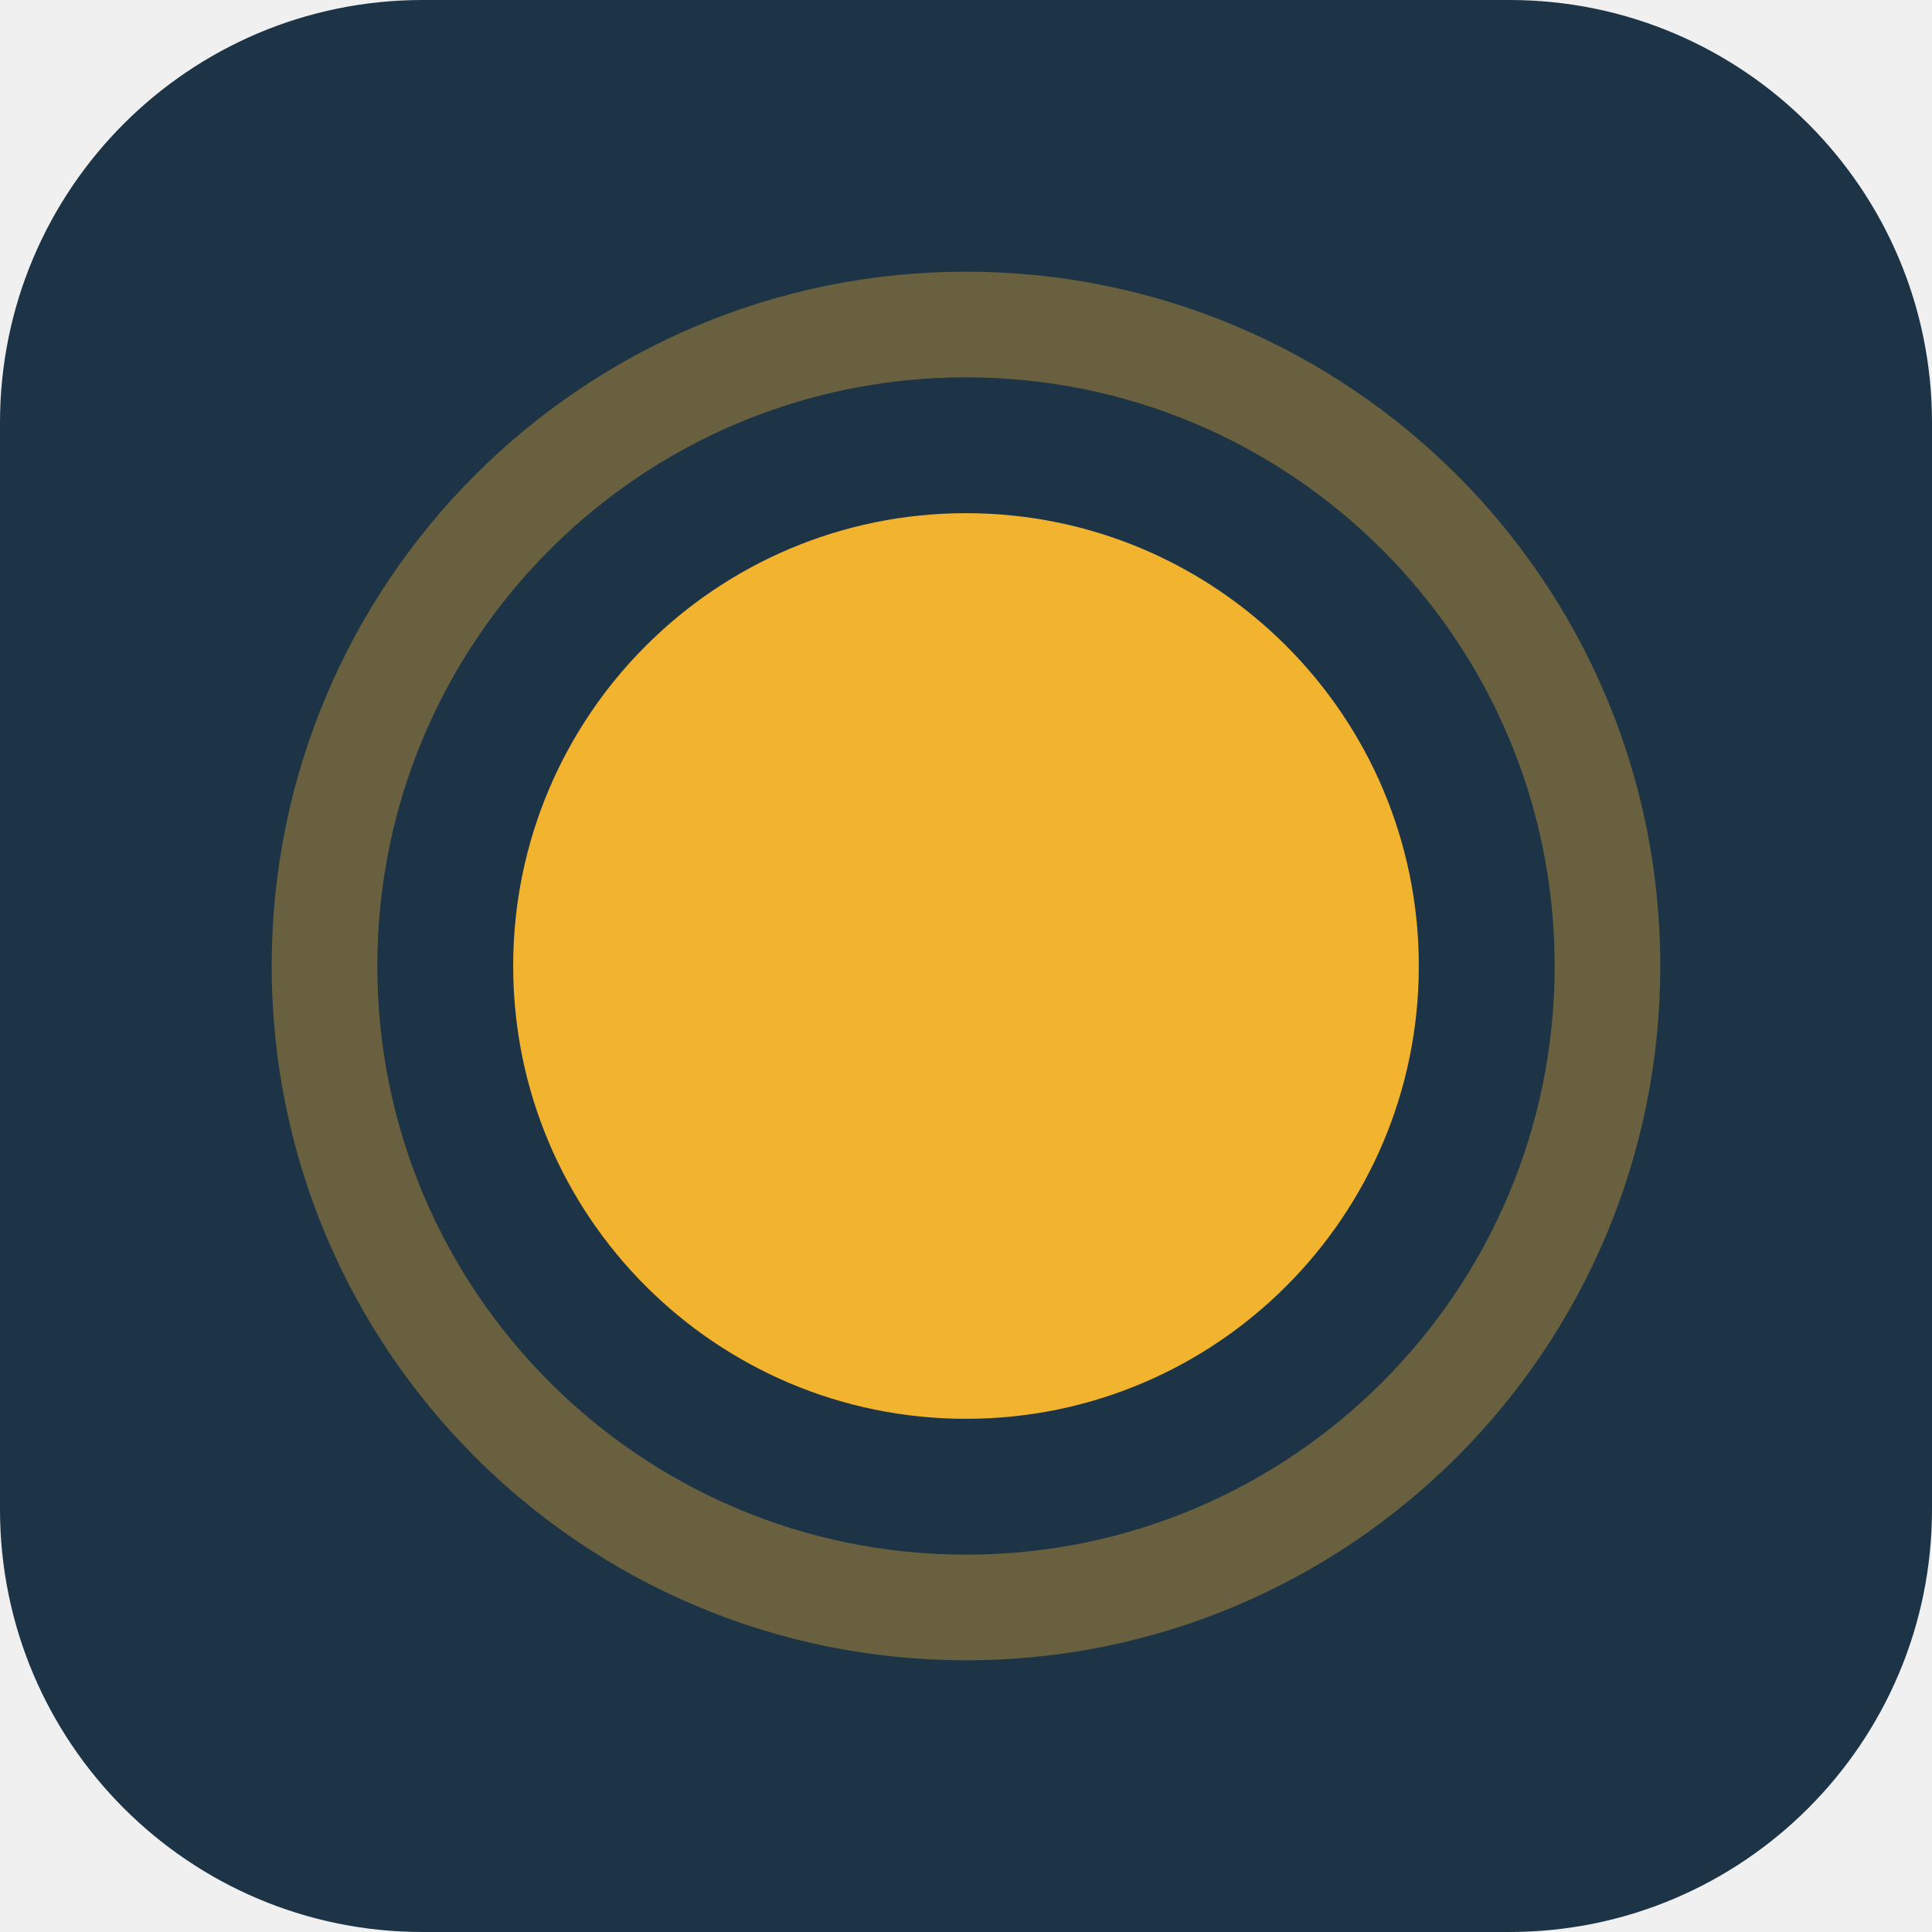
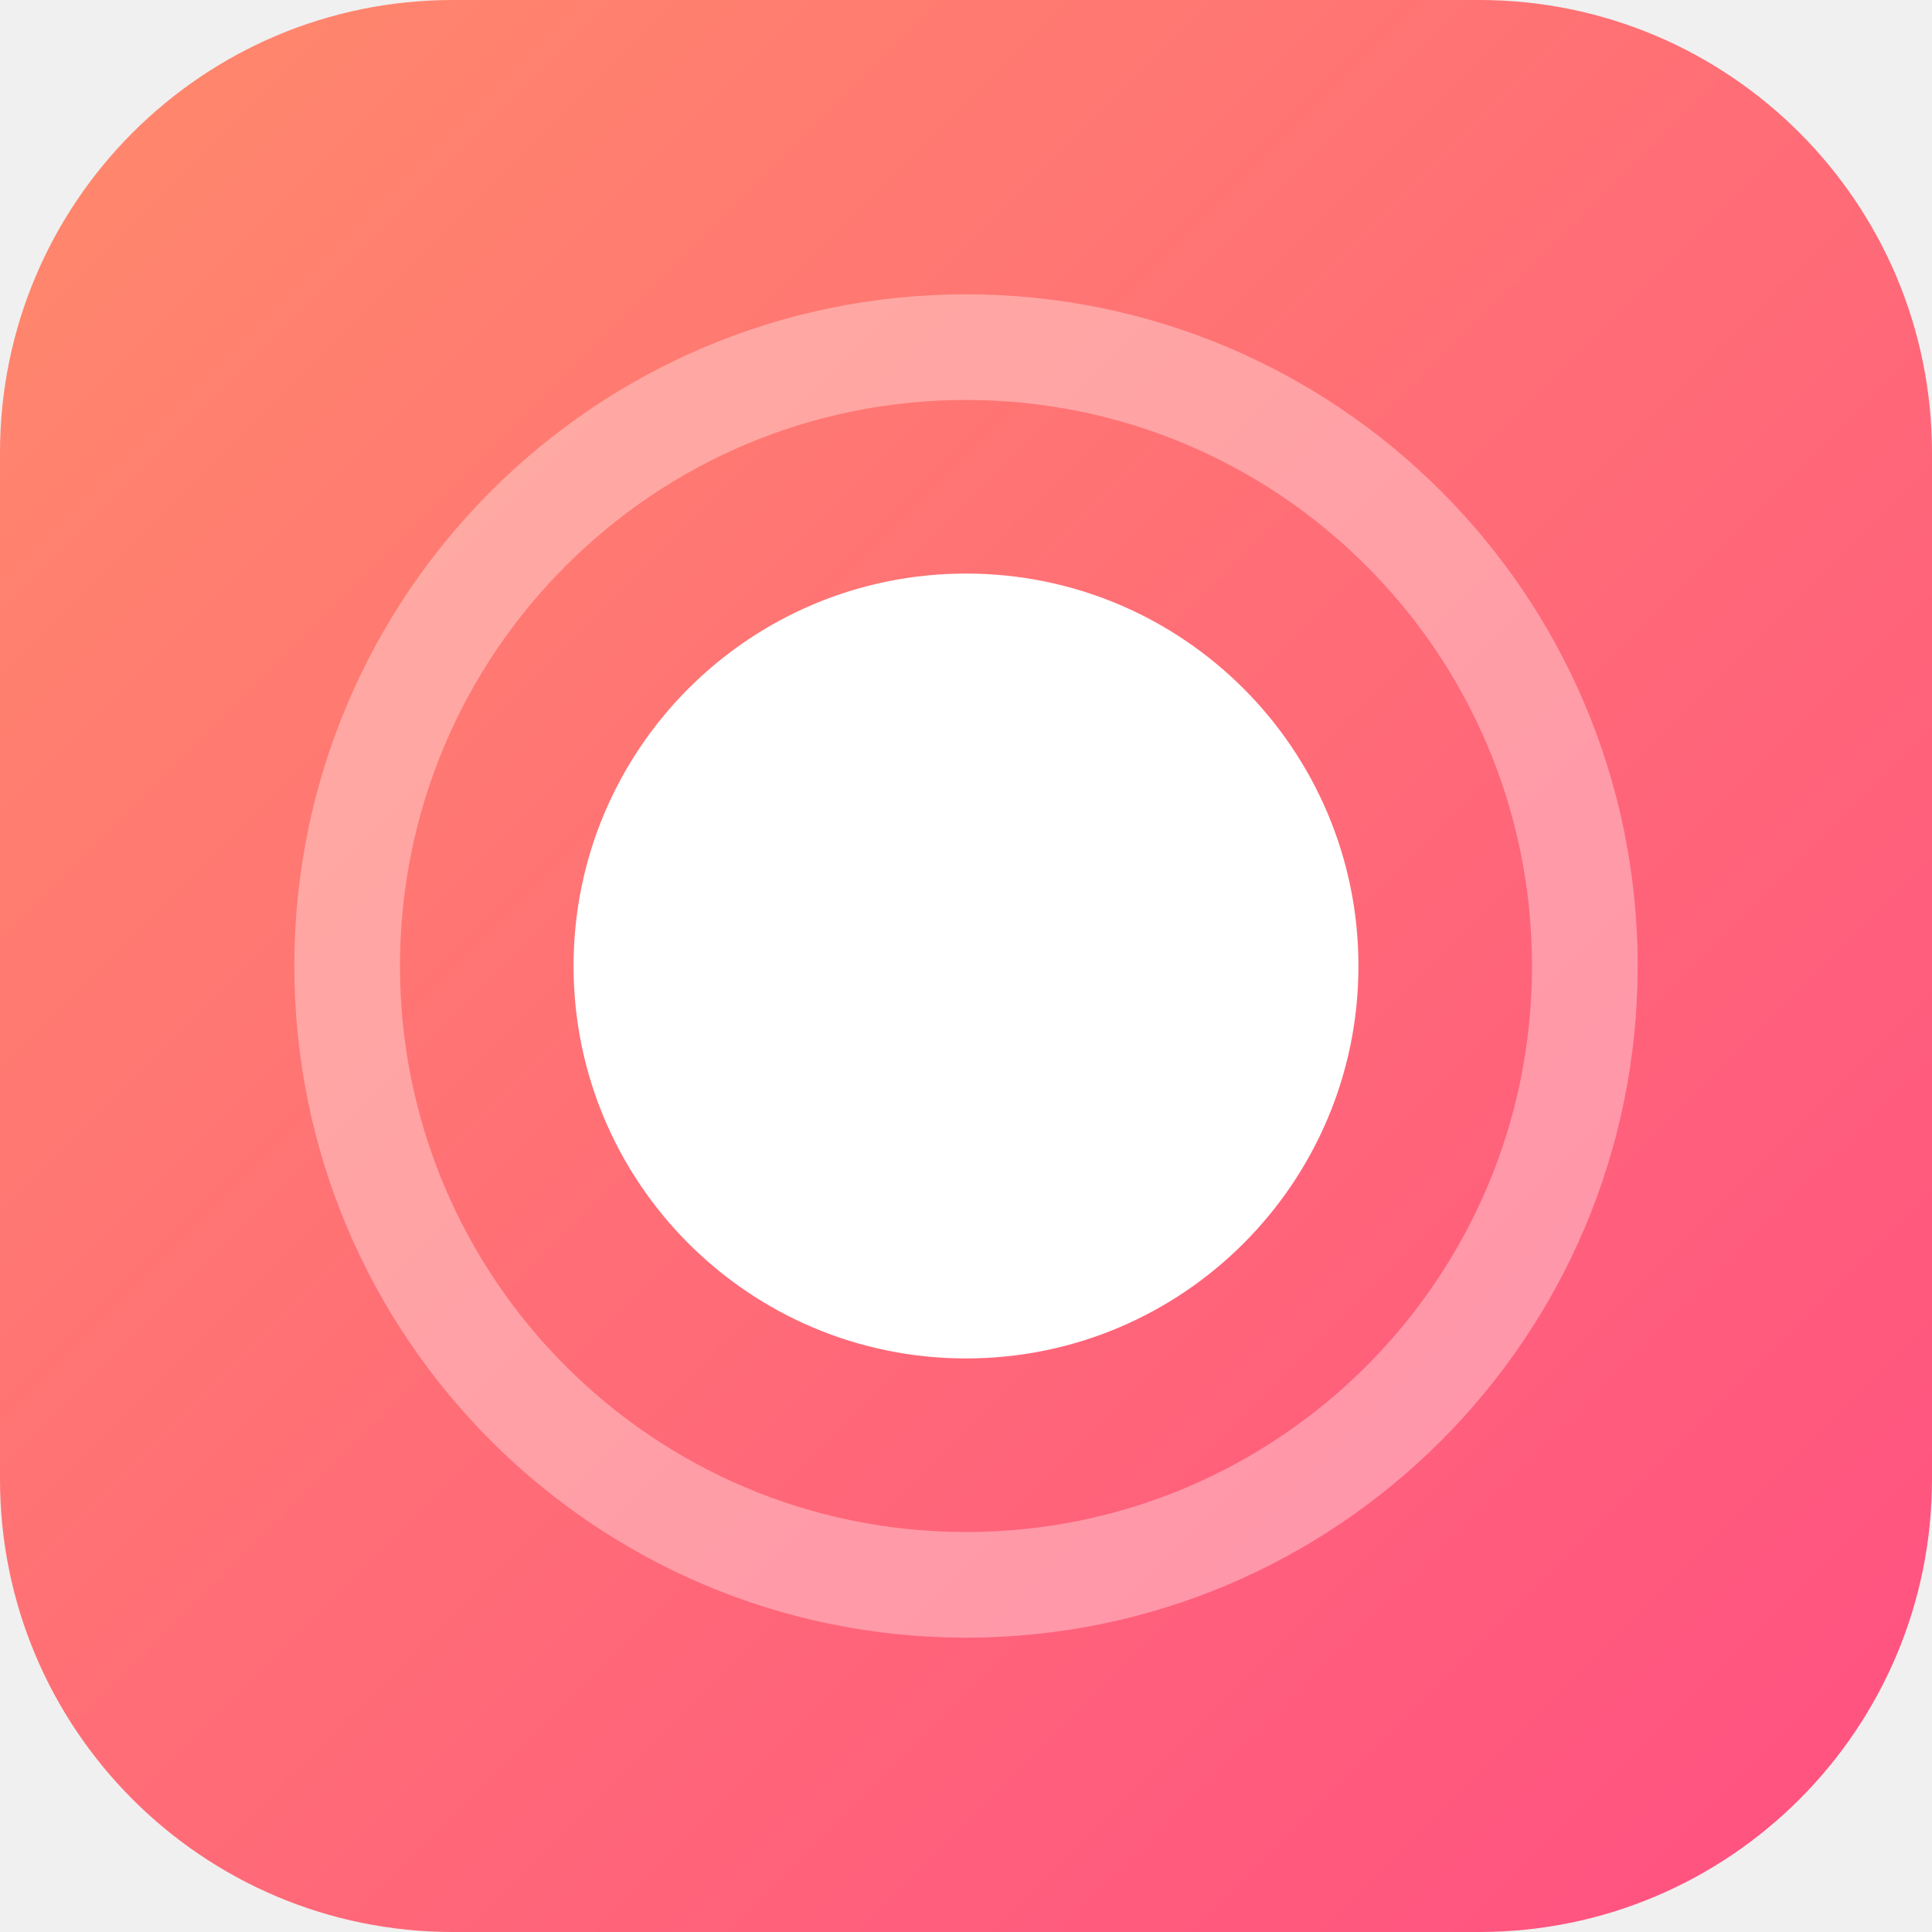
<svg xmlns="http://www.w3.org/2000/svg" viewBox="0 0 512 512">
-   <rect width="512" height="512" rx="112" fill="#1D3346" />
-   <circle cx="256" cy="256" r="120" fill="#F2B42F" />
-   <circle cx="256" cy="256" r="170" fill="none" stroke="#F2B42F" stroke-opacity=".35" stroke-width="28" />
+   <defs>
+     <linearGradient id="g" x1="0" y1="0" x2="1" y2="1">
+       <stop offset="0" stop-color="#FF8A6B" />
+       <stop offset="1" stop-color="#FF4F82" />
+     </linearGradient>
+   </defs>
+   <rect width="512" height="512" rx="120" fill="url(#g)" />
+   <circle cx="256" cy="256" r="104" fill="#fff" />
+   <circle cx="256" cy="256" r="164" fill="none" stroke="#fff" stroke-opacity=".35" stroke-width="28" />
</svg>
